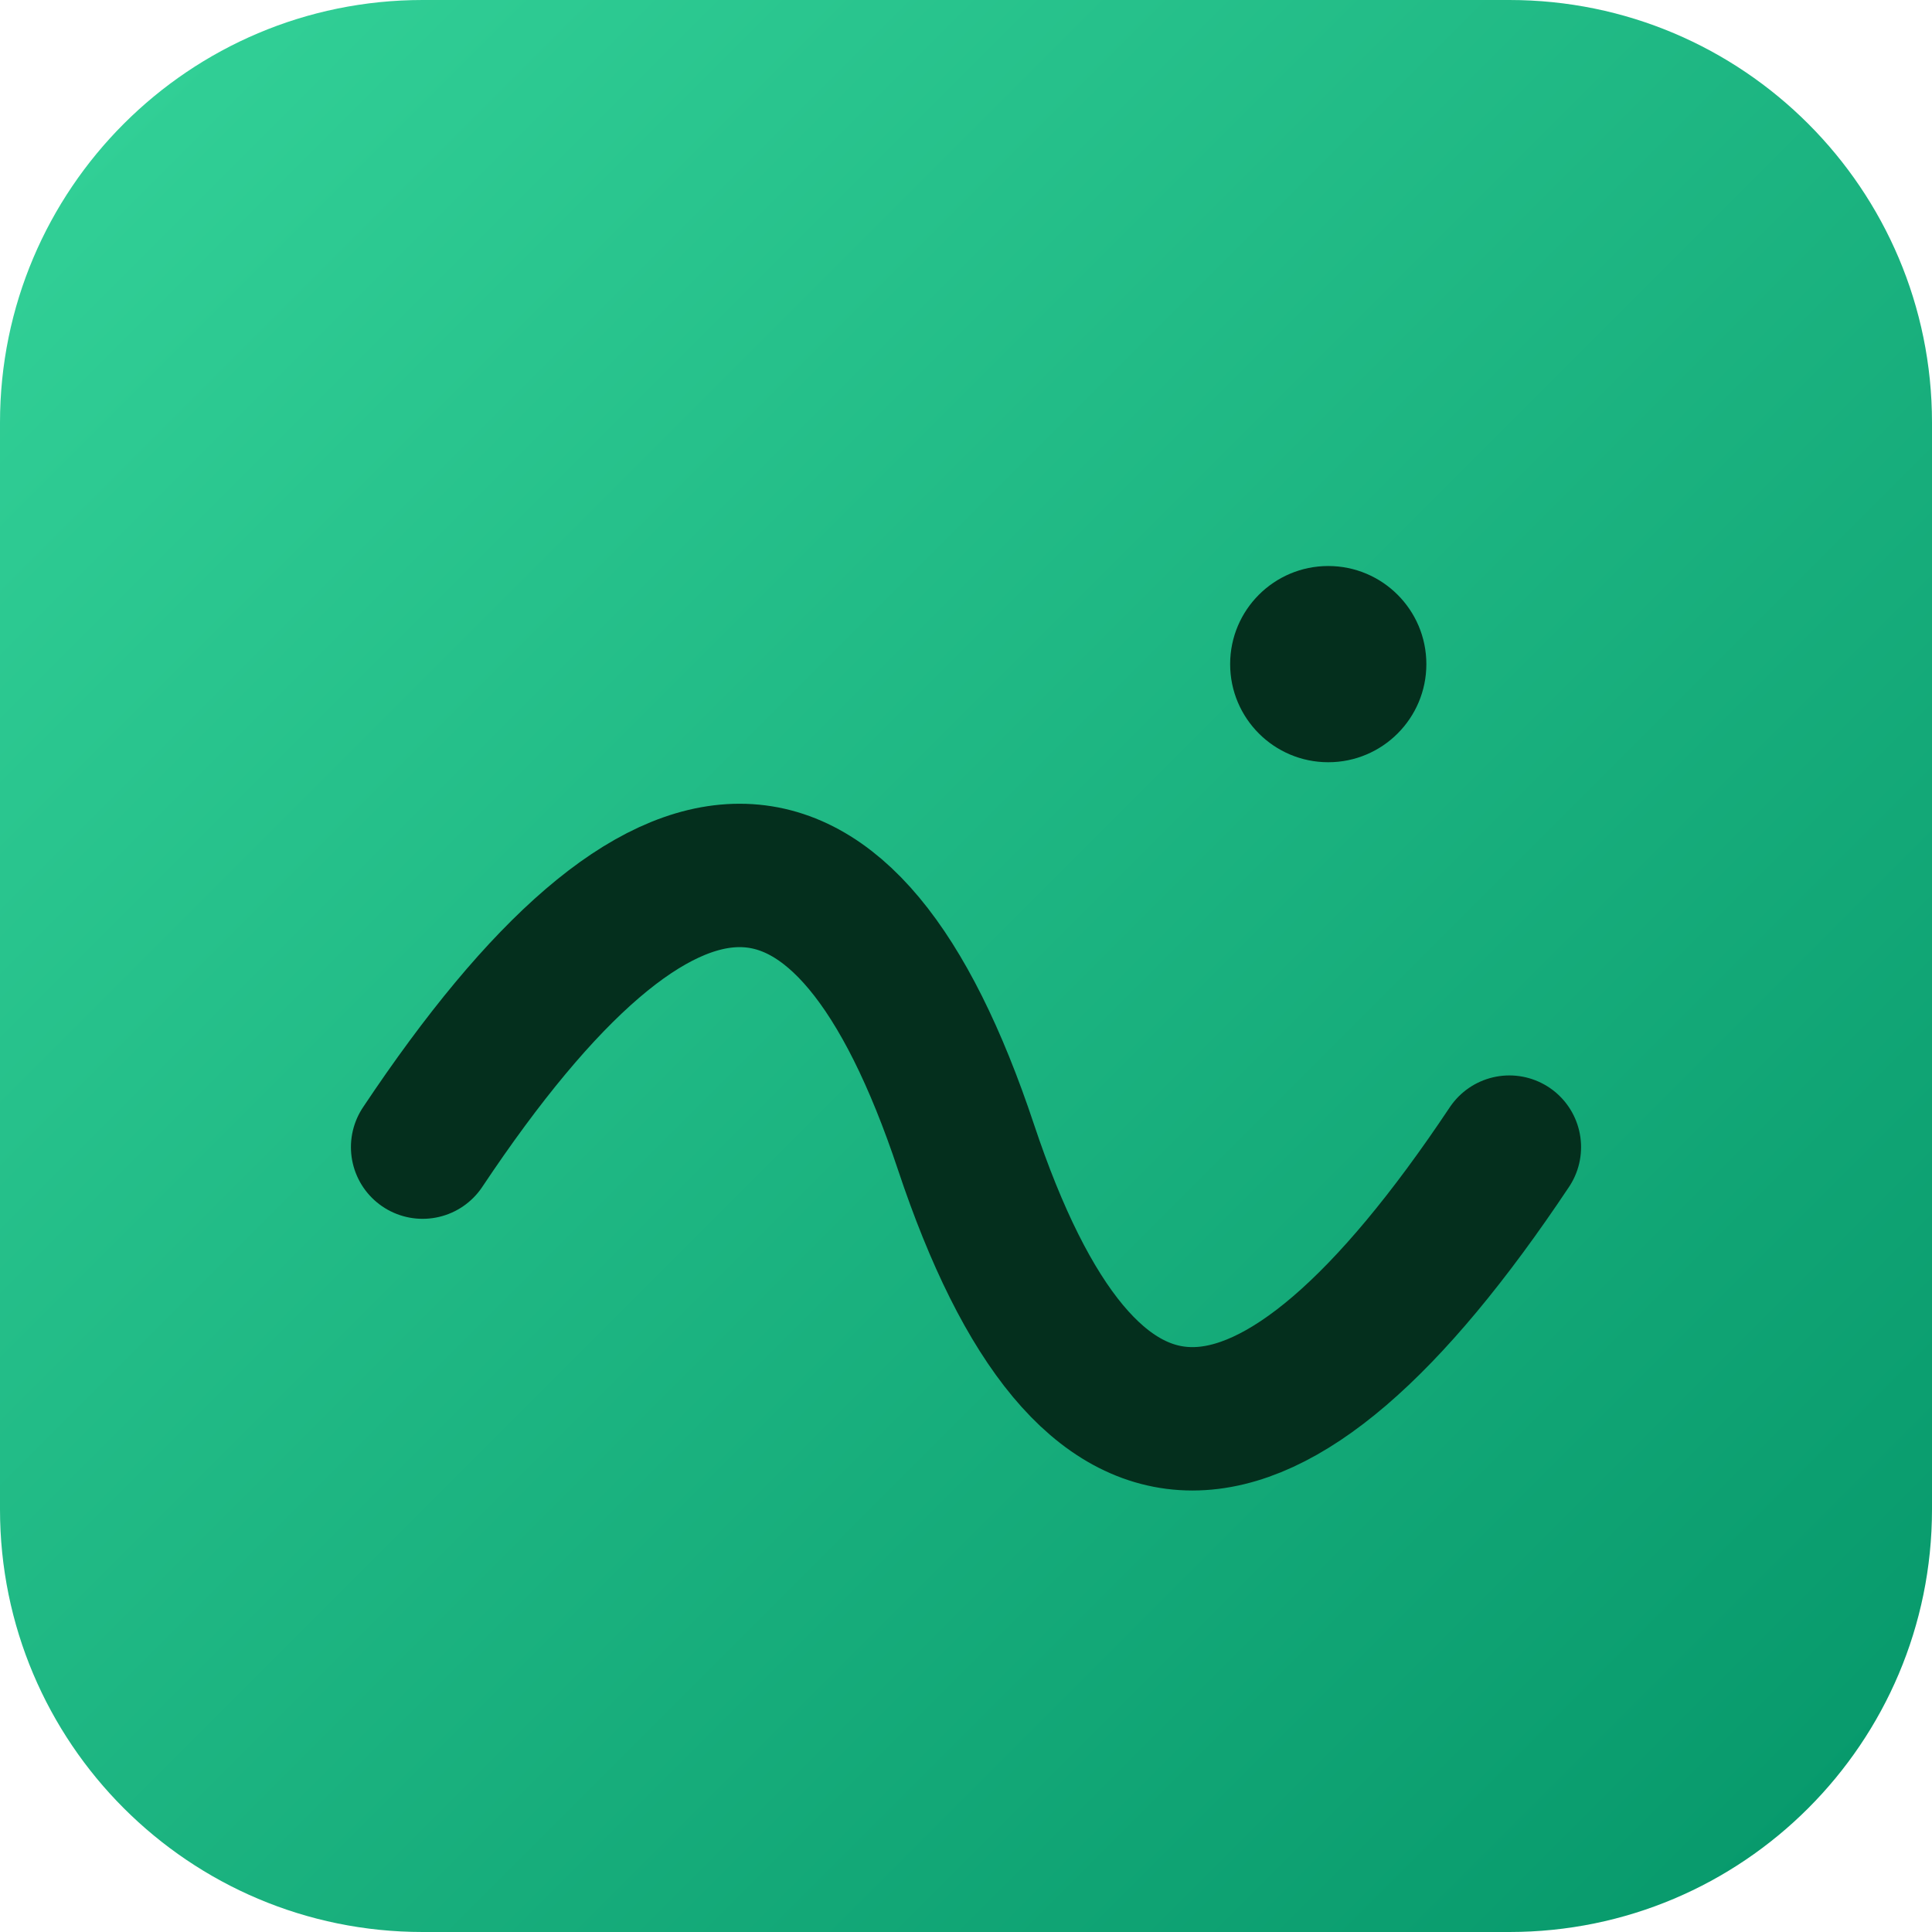
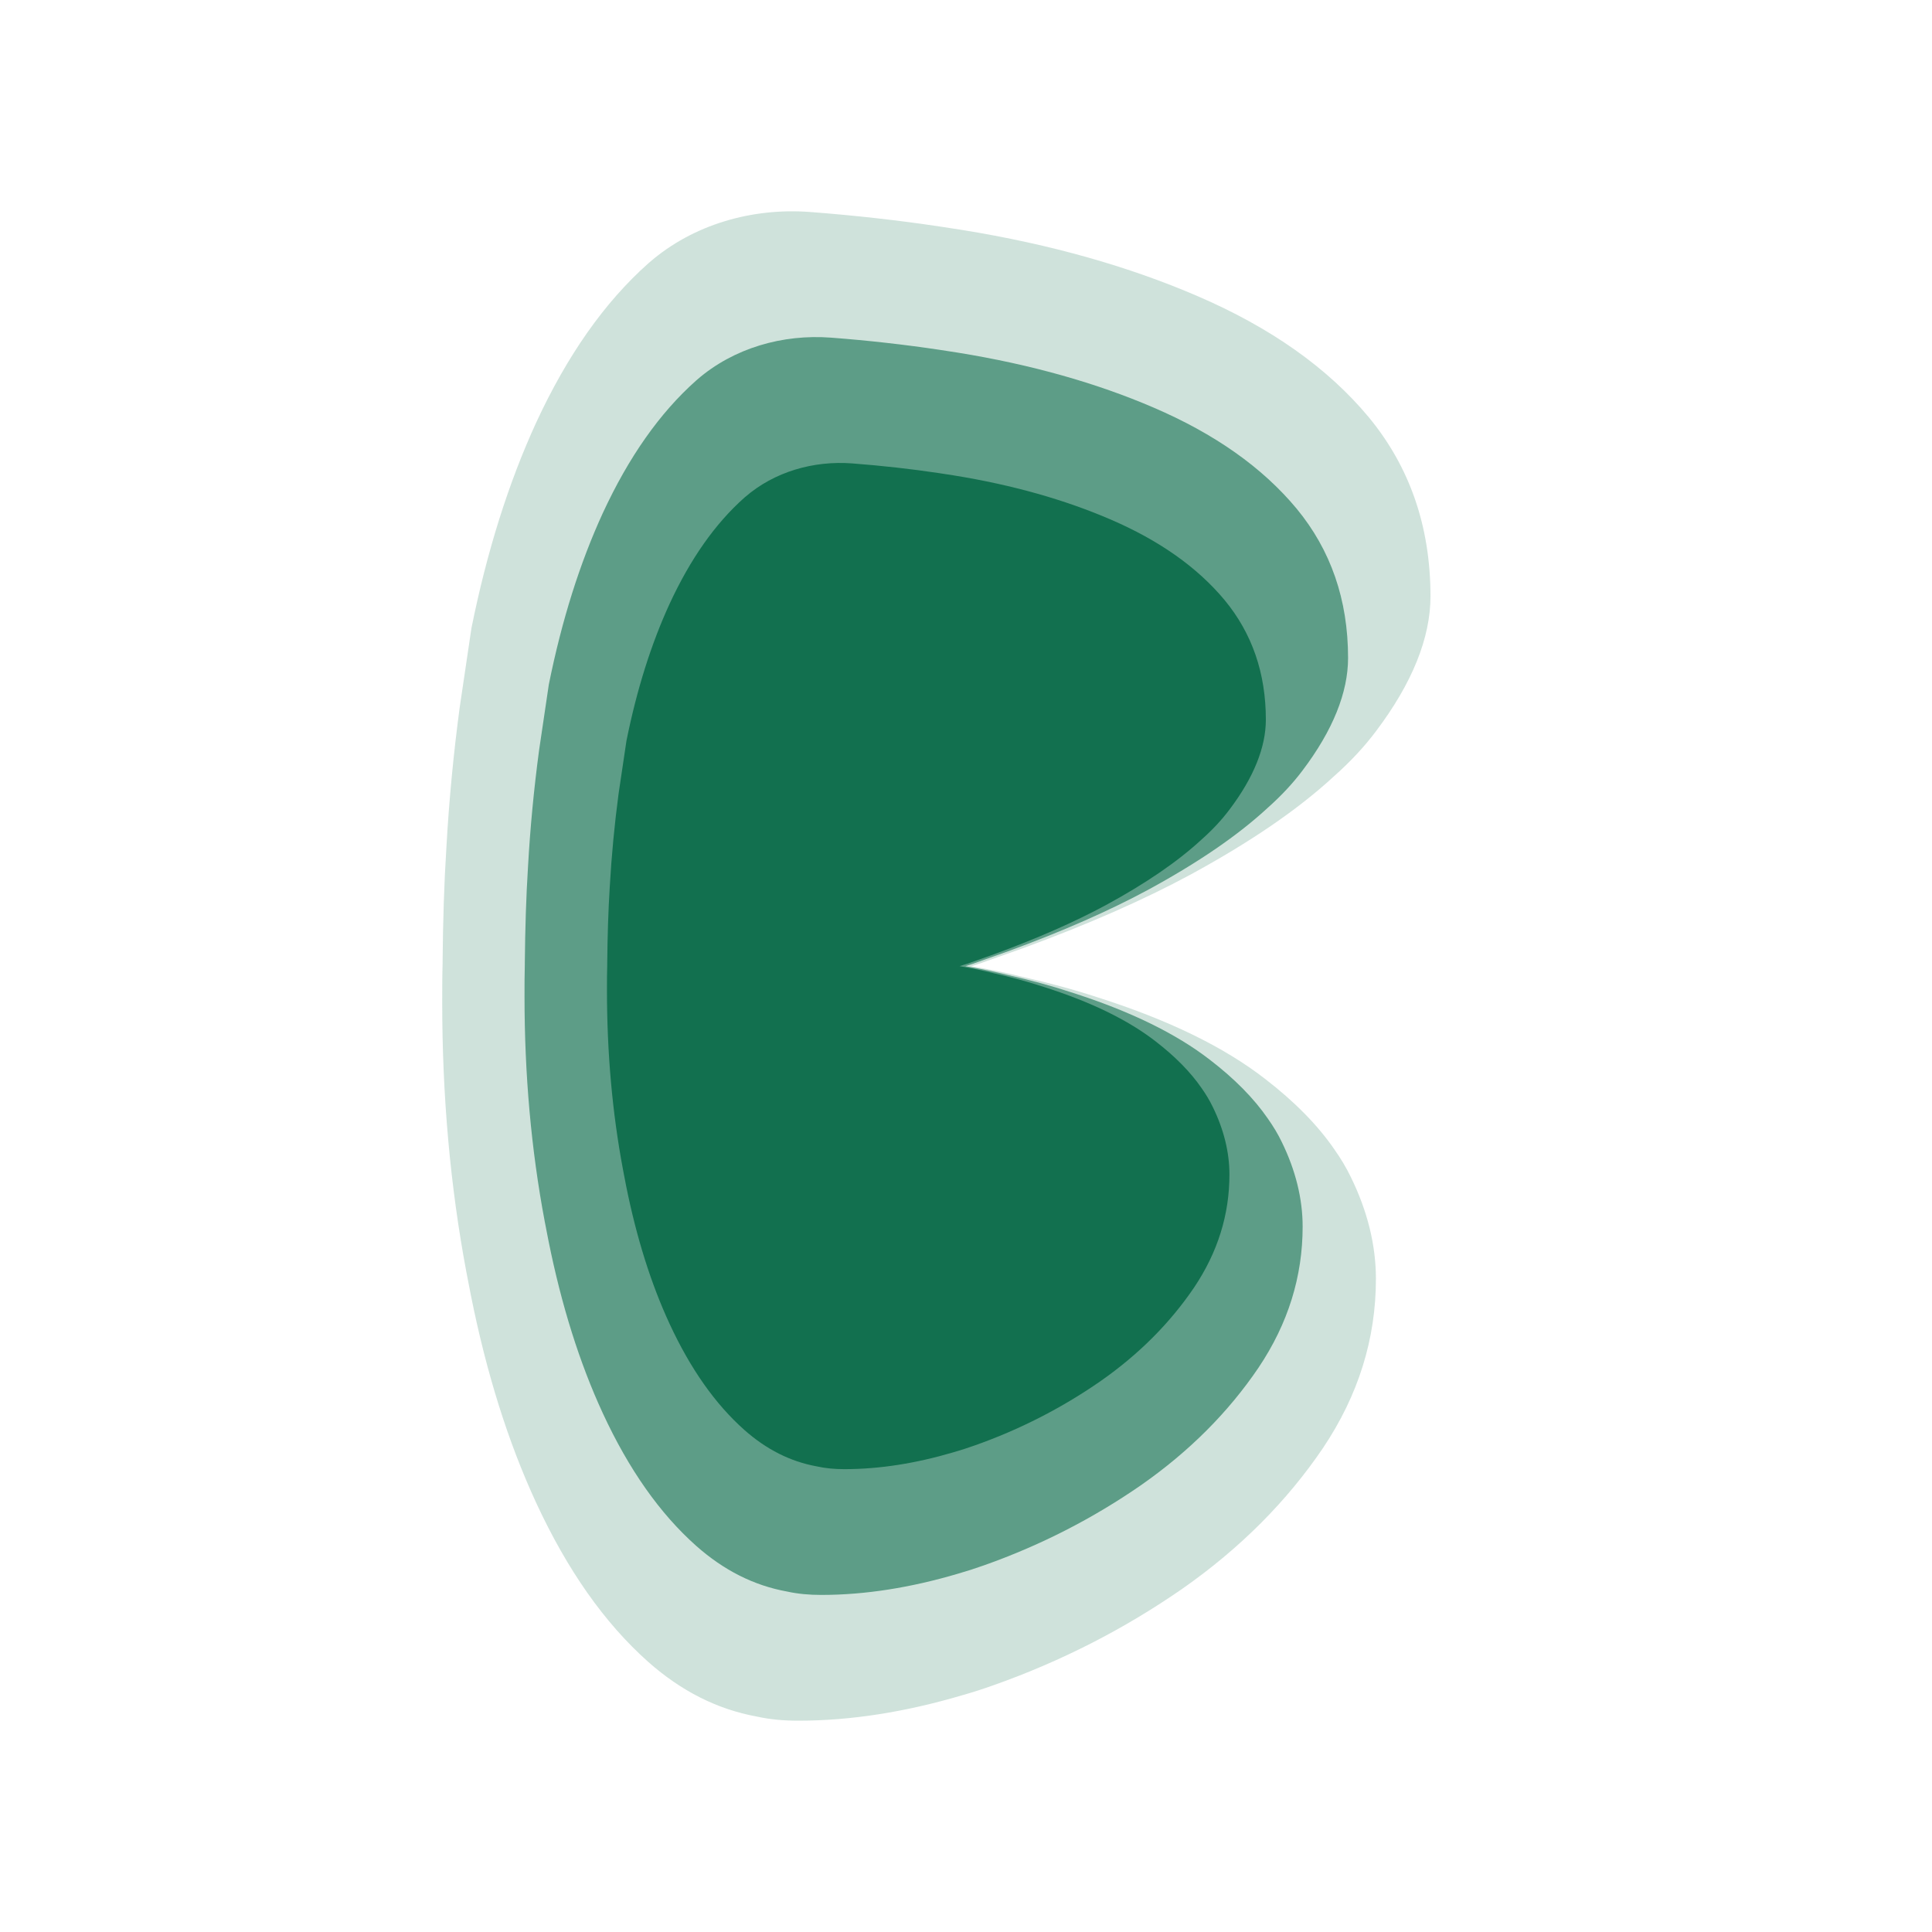
<svg xmlns="http://www.w3.org/2000/svg" width="512" height="512" viewBox="0 0 512 512">
-   <defs>
-     <linearGradient id="brthGrad" x1="0%" y1="0%" x2="100%" y2="100%">
-       <stop offset="0%" stop-color="#34d399" />
-       <stop offset="100%" stop-color="#059669" />
-     </linearGradient>
-   </defs>
-   <rect width="512" height="512" rx="112" fill="url(#brthGrad)" />
-   <path d="M112 304 C 176 208, 224 208, 256 304 C 288 400, 336 400, 400 304" fill="none" stroke="#042f1d" stroke-width="38" stroke-linecap="round" stroke-linejoin="round" />
-   <circle cx="352" cy="176" r="26" fill="#042f1d" />
+   <style>.m{fill:#12704f}@media (prefers-color-scheme:dark){.m{fill:#3cdb9d}}</style>
+   <g class="m" transform="translate(117.193 56)">
+     <path fill-opacity="0.2" d="M143,199.16c-.9.3-1.8.6-2.81.9,4.72.8,9.24,1.71,13.56,2.81,7.13,1.61,13.75,3.41,19.88,5.42,18.98,6.03,33.64,13.25,44.39,21.59,7.83,6.03,13.96,12.25,18.38,18.68,1.71,2.41,3.21,4.92,4.42,7.43,4.42,9.04,6.62,18.07,6.62,26.91,0,15.87-4.62,30.83-14.06,44.89-9.54,14.06-21.89,26.51-37.26,37.26-15.36,10.65-32.03,19.18-49.91,25.51-2.81,1.01-5.62,1.91-8.44,2.71-14.96,4.42-29.42,6.73-43.38,6.73-3.81,0-7.43-.3-11.05-1.1-10.44-1.91-19.98-6.73-28.72-14.46-11.65-10.35-21.49-24.4-29.72-42.18-7.43-16.06-13.16-34.34-17.27-54.83-.4-2.01-.8-4.12-1.21-6.23-4.31-22.89-6.42-46.79-6.42-71.5,0-3.52,0-6.93.1-10.24v-.71c.1-10.64.4-20.68,1.01-30.22.7-12.55,1.91-25.01,3.52-37.05,1.01-6.73,2.01-13.66,3.11-20.99,4.11-20.38,9.84-38.56,17.17-54.53,8.23-17.77,18.07-31.83,29.72-42.18.09-.08.18-.15.27-.23C66.51,3.47,82.14-.98,97.48.18c11.83.9,23.34,2.19,34.47,3.86,2.01.3,3.92.6,5.83.9,23.6,3.81,44.29,9.74,62.26,17.48,19.38,8.33,34.54,18.98,45.49,32.13,10.85,13.16,16.37,28.92,16.37,47.5,0,10.94-4.82,23-14.46,35.75-3.01,4.02-6.73,8.03-11.04,11.85-9.54,8.84-22.19,17.47-38.06,26.11-12.45,6.73-27.32,13.26-44.59,19.58-3.42,1.21-7.03,2.51-10.75,3.81Z" />
+     <path fill-opacity="0.6" d="M140.99,199.3c-.75.25-1.5.5-2.34.75,3.93.67,7.7,1.43,11.3,2.35,5.94,1.34,11.46,2.84,16.57,4.52,15.81,5.02,28.03,11.04,36.99,17.99,6.53,5.02,11.63,10.21,15.31,15.56,1.42,2.01,2.68,4.1,3.68,6.19,3.68,7.53,5.52,15.06,5.52,22.42,0,13.22-3.85,25.69-11.72,37.41-7.95,11.72-18.24,22.09-31.05,31.05-12.8,8.87-26.69,15.99-41.59,21.26-2.35.84-4.69,1.59-7.03,2.26-12.47,3.68-24.52,5.61-36.15,5.61-3.18,0-6.19-.25-9.21-.92-8.7-1.59-16.65-5.61-23.93-12.05-9.71-8.62-17.91-20.34-24.77-35.15-6.19-13.39-10.96-28.62-14.4-45.69-.34-1.68-.67-3.43-1.01-5.19-3.6-19.08-5.35-38.99-5.35-59.58,0-2.93,0-5.77.08-8.54v-.59c.09-8.87.34-17.24.84-25.19.58-10.46,1.59-20.84,2.93-30.88.84-5.61,1.68-11.38,2.59-17.49,3.43-16.99,8.2-32.13,14.31-45.44,6.86-14.81,15.06-26.53,24.77-35.15.07-.06.15-.13.22-.19,9.68-8.4,22.7-12.11,35.49-11.14,9.86.75,19.45,1.83,28.73,3.22,1.68.25,3.26.5,4.85.75,19.67,3.18,36.91,8.12,51.89,14.56,16.15,6.94,28.79,15.81,37.91,26.78,9.04,10.96,13.64,24.1,13.64,39.58,0,9.12-4.02,19.16-12.05,29.79-2.51,3.35-5.61,6.69-9.2,9.88-7.95,7.36-18.49,14.56-31.72,21.75-10.38,5.61-22.76,11.05-37.16,16.32-2.85,1.01-5.86,2.09-8.96,3.18Z" />
+     <path d="M138.98,199.44c-.6.2-1.2.4-1.87.6,3.14.54,6.16,1.14,9.04,1.88,4.75,1.07,9.17,2.28,13.26,3.62,12.65,4.02,22.42,8.84,29.59,14.39,5.22,4.02,9.31,8.17,12.25,12.45,1.14,1.61,2.14,3.28,2.95,4.96,2.95,6.02,4.42,12.05,4.42,17.94,0,10.58-3.08,20.55-9.37,29.93-6.36,9.37-14.59,17.68-24.84,24.84-10.24,7.1-21.36,12.79-33.27,17-1.88.67-3.75,1.27-5.63,1.81-9.97,2.95-19.61,4.48-28.92,4.48-2.54,0-4.95-.2-7.36-.74-6.96-1.27-13.32-4.48-19.15-9.64-7.77-6.9-14.33-16.27-19.82-28.12-4.96-10.71-8.77-22.9-11.52-36.55-.27-1.34-.54-2.75-.8-4.15-2.88-15.26-4.28-31.2-4.28-47.66,0-2.34,0-4.62.07-6.83v-.47c.07-7.09.27-13.79.67-20.15.47-8.37,1.27-16.67,2.34-24.7.67-4.49,1.34-9.1,2.08-13.99,2.74-13.59,6.56-25.71,11.45-36.35,5.49-11.85,12.05-21.22,19.82-28.12.06-.05.12-.1.18-.15,7.75-6.72,18.16-9.69,28.39-8.91,7.89.6,15.56,1.46,22.98,2.57,1.34.2,2.61.4,3.88.6,15.73,2.54,29.52,6.49,41.51,11.65,12.92,5.55,23.03,12.65,30.33,21.42,7.23,8.77,10.91,19.28,10.91,31.67,0,7.3-3.21,15.33-9.64,23.83-2.01,2.68-4.48,5.35-7.36,7.9-6.36,5.89-14.8,11.65-25.37,17.4-8.3,4.48-18.21,8.84-29.72,13.06-2.28.8-4.69,1.67-7.17,2.54Z" />
+   </g>
</svg>
